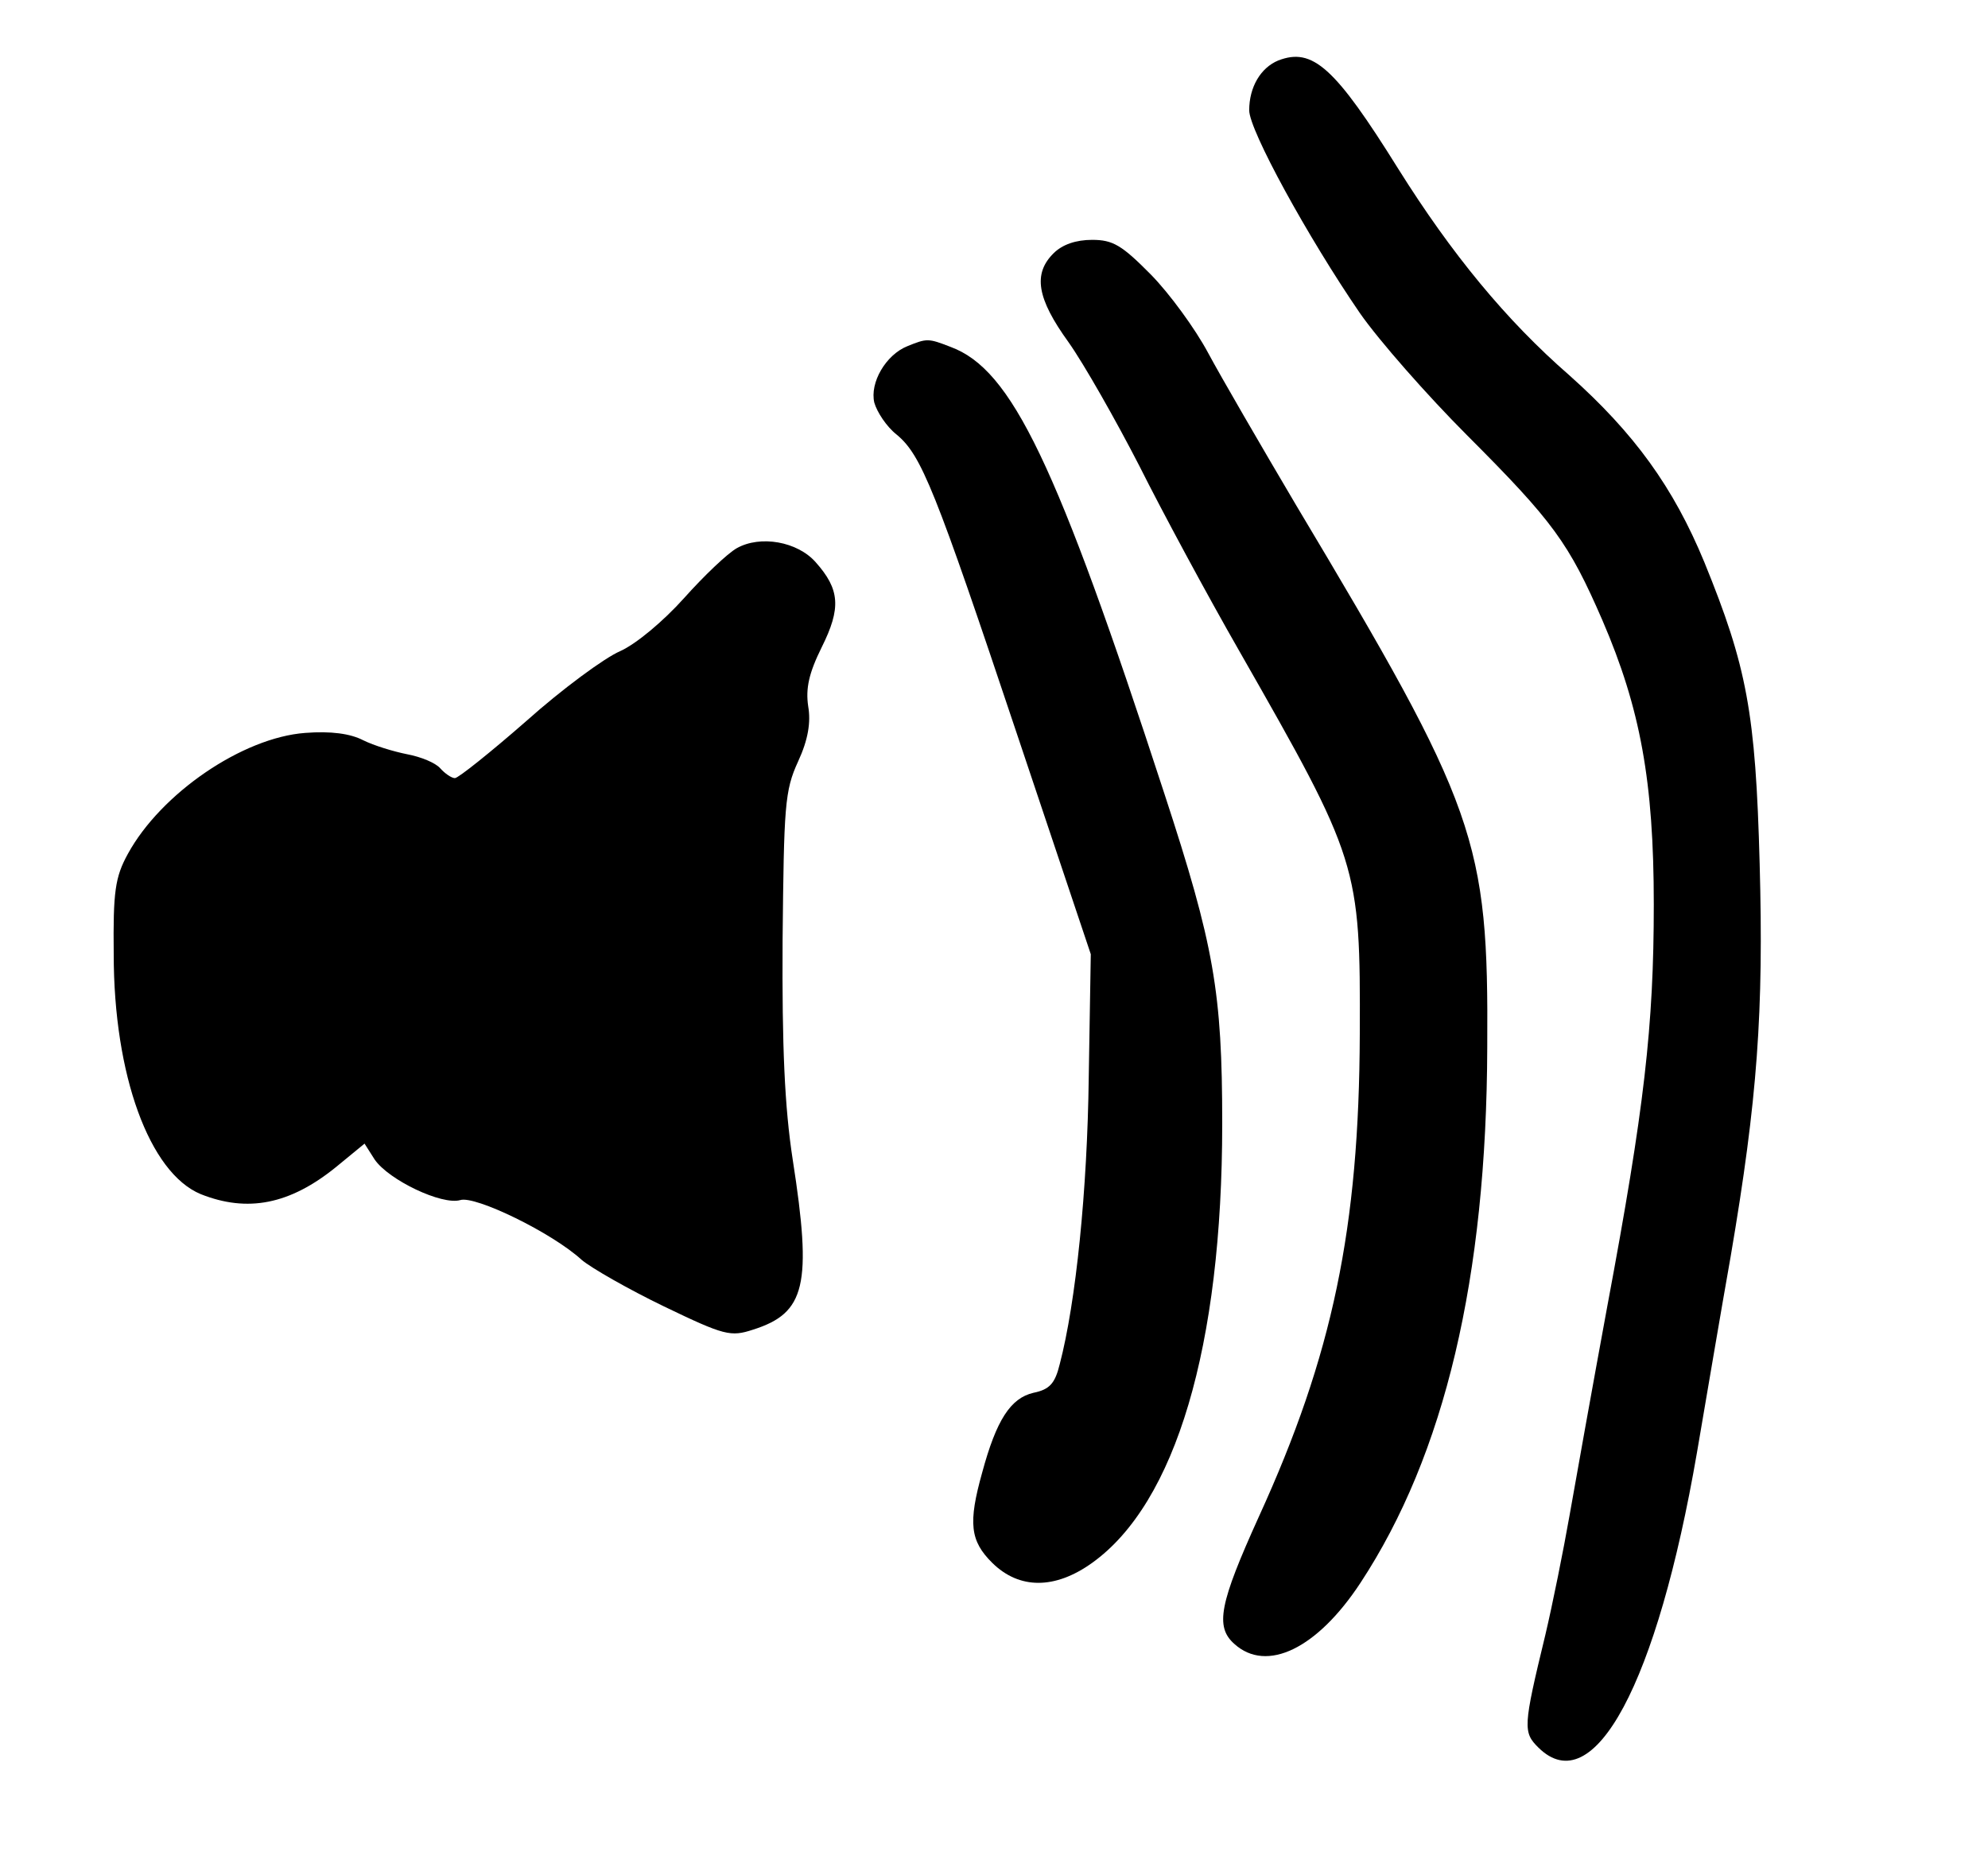
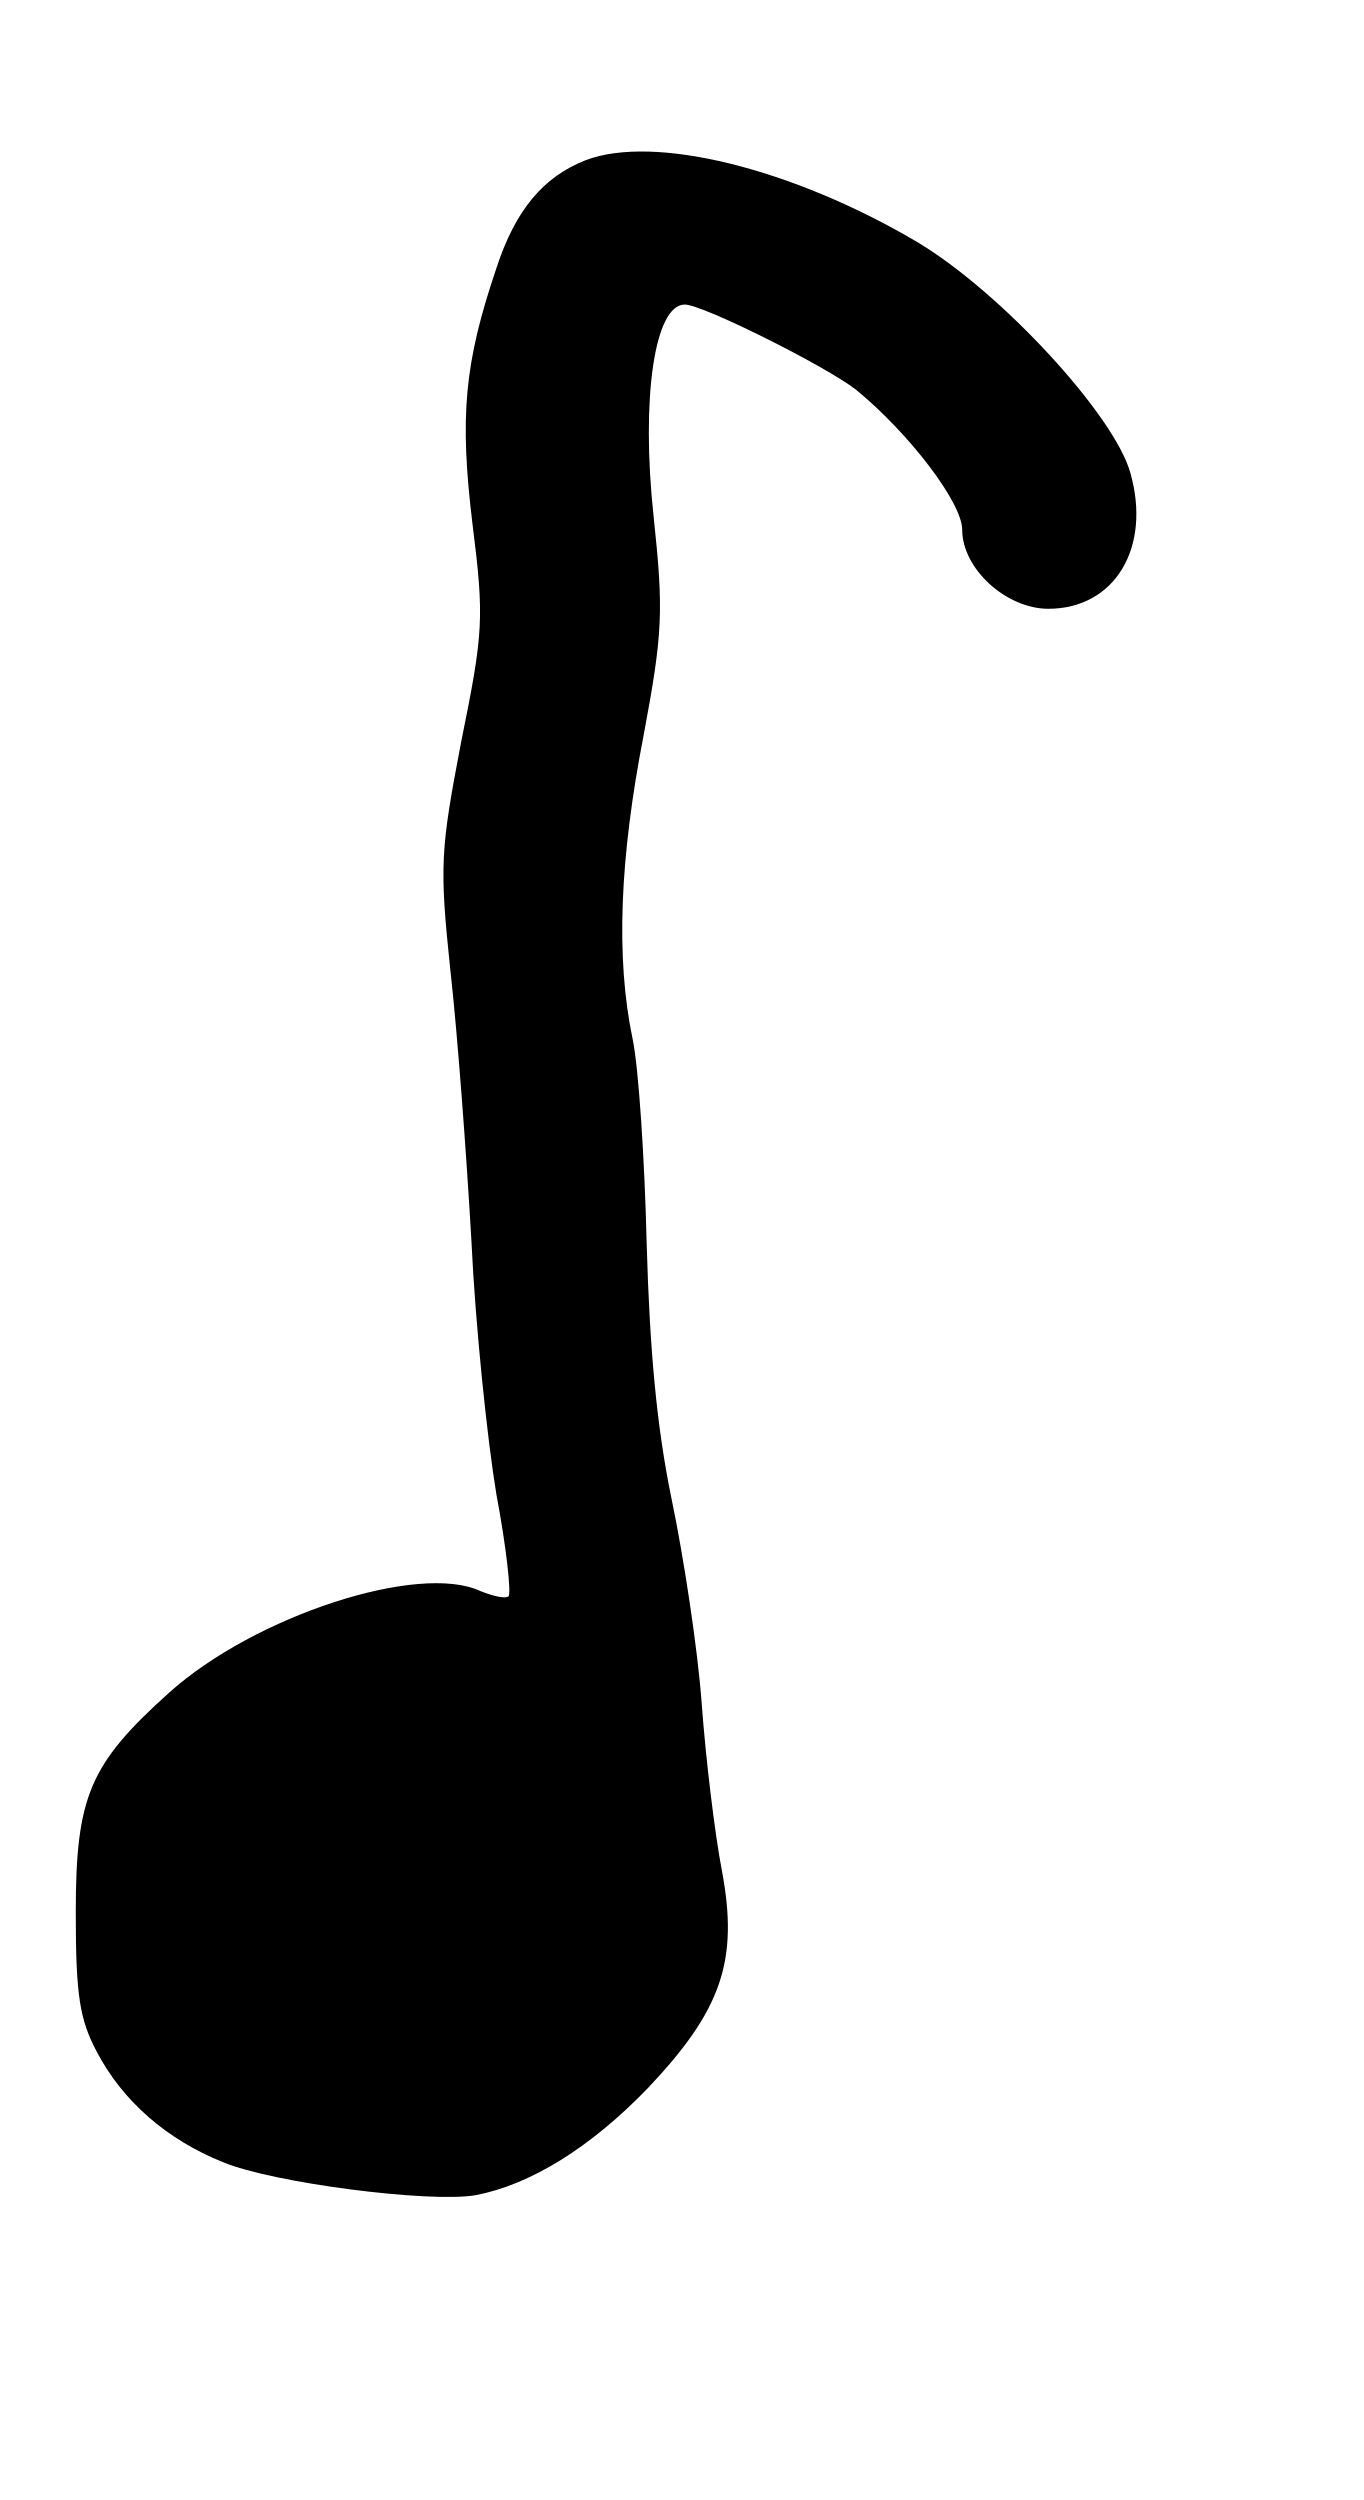
- <svg xmlns="http://www.w3.org/2000/svg" width="35px" height="33px" viewBox="0 0 35 33" version="1.1">
+ <svg xmlns="http://www.w3.org/2000/svg" width="18px" height="33px" viewBox="0 0 18 33" version="1.1">
  <g id="Page-1" stroke="none" stroke-width="1" fill="none" fill-rule="evenodd">
-     <g id="iPhone-11" transform="translate(-270, -693)">
-       <g id="musicOn_image" transform="translate(270, 693)">
-         <rect id="Rectangle" x="0" y="0" width="35" height="33" />
-         <g id="Group" transform="translate(16.5, 16) scale(-1, 1) rotate(-180) translate(-16.5, -16) translate(2, 1)" fill="#000000">
-           <path d="M20.504,29.935 C20.195,29.807 19.993,29.467 19.993,29.058 C19.993,28.707 21.026,26.823 21.94,25.49 C22.273,25.01 23.127,24.039 23.828,23.337 C25.347,21.816 25.62,21.442 26.214,20.073 C26.879,18.528 27.116,17.242 27.116,15.077 C27.116,12.936 26.95,11.485 26.297,7.999 C26.036,6.583 25.739,4.922 25.632,4.314 C25.525,3.705 25.335,2.758 25.205,2.208 C24.813,0.593 24.813,0.5 25.086,0.23 C26.06,-0.729 27.176,1.365 27.876,5.425 C28.042,6.396 28.303,7.94 28.469,8.876 C28.944,11.661 29.051,13.193 28.98,15.791 C28.909,18.458 28.754,19.266 28.006,21.102 C27.46,22.424 26.772,23.372 25.632,24.39 C24.516,25.361 23.555,26.531 22.617,28.028 C21.501,29.818 21.109,30.169 20.504,29.935 Z" id="Path" />
-           <path d="M16.551,26.543 C16.183,26.18 16.254,25.747 16.812,24.975 C17.085,24.589 17.643,23.606 18.058,22.799 C18.462,21.992 19.257,20.517 19.827,19.523 C21.917,15.861 21.952,15.767 21.94,12.796 C21.928,9.379 21.465,7.145 20.16,4.29 C19.471,2.769 19.388,2.36 19.732,2.056 C20.302,1.541 21.192,1.974 21.952,3.132 C23.436,5.39 24.172,8.502 24.184,12.562 C24.208,16.212 24.006,16.774 20.824,22.097 C20.195,23.161 19.495,24.367 19.269,24.788 C19.044,25.209 18.593,25.829 18.26,26.168 C17.75,26.683 17.595,26.777 17.227,26.777 C16.942,26.777 16.705,26.695 16.551,26.543 Z" id="Path" />
-           <path d="M13.975,24.905 C13.595,24.753 13.31,24.261 13.393,23.91 C13.44,23.746 13.607,23.489 13.785,23.349 C14.224,22.986 14.461,22.389 15.91,18.06 L17.204,14.2 L17.168,12.035 C17.144,10.046 16.942,8.069 16.657,6.981 C16.574,6.642 16.479,6.536 16.195,6.478 C15.791,6.384 15.542,5.998 15.292,5.074 C15.043,4.185 15.079,3.869 15.47,3.483 C15.945,3.015 16.574,3.015 17.227,3.483 C18.699,4.536 19.518,7.297 19.518,11.216 C19.518,13.533 19.376,14.352 18.498,17.031 C16.598,22.857 15.815,24.495 14.734,24.893 C14.343,25.045 14.319,25.045 13.975,24.905 Z" id="Path" />
-           <path d="M10.971,21.348 C10.805,21.254 10.389,20.857 10.045,20.471 C9.677,20.061 9.202,19.663 8.917,19.535 C8.644,19.418 7.896,18.868 7.267,18.306 C6.638,17.756 6.068,17.3 6.009,17.3 C5.95,17.3 5.831,17.382 5.748,17.476 C5.665,17.569 5.415,17.674 5.166,17.721 C4.929,17.768 4.584,17.873 4.394,17.967 C4.169,18.084 3.825,18.131 3.373,18.096 C2.269,18.014 0.833,17.031 0.251,15.966 C0.026,15.557 -0.01,15.299 0.002,14.2 C0.002,12.07 0.631,10.351 1.533,9.976 C2.353,9.649 3.1,9.789 3.92,10.456 L4.418,10.865 L4.596,10.585 C4.846,10.222 5.783,9.777 6.104,9.871 C6.365,9.953 7.718,9.298 8.241,8.818 C8.407,8.677 9.06,8.303 9.689,7.999 C10.757,7.484 10.864,7.461 11.256,7.589 C12.182,7.882 12.301,8.373 11.956,10.585 C11.814,11.509 11.767,12.562 11.778,14.445 C11.802,16.809 11.814,17.078 12.051,17.593 C12.229,17.979 12.277,18.283 12.229,18.564 C12.182,18.879 12.241,19.149 12.467,19.605 C12.811,20.295 12.787,20.623 12.36,21.102 C12.04,21.465 11.387,21.582 10.971,21.348 Z" id="Path" />
+     <g id="iPhone-11" transform="translate(-233, -782)">
+       <g id="soundOn_image" transform="translate(233, 782)">
+         <rect id="Rectangle" x="0" y="0" width="18" height="33" />
+         <g id="Group" transform="translate(8, 15.5) scale(-1, 1) rotate(-180) translate(-8, -15.5) translate(1, 2)" fill="#000000">
+           <path d="M6.73,26.885 C6.174,26.667 5.804,26.231 5.553,25.462 C5.13,24.211 5.064,23.511 5.236,22.089 C5.394,20.838 5.381,20.654 5.09,19.22 C4.813,17.774 4.799,17.579 4.945,16.191 C5.037,15.376 5.156,13.781 5.222,12.633 C5.275,11.497 5.434,9.983 5.553,9.271 C5.685,8.571 5.751,7.963 5.712,7.929 C5.672,7.894 5.513,7.929 5.341,7.998 C4.535,8.376 2.367,7.676 1.23,6.655 C0.185,5.714 0,5.29 0,3.752 C0,2.651 0.053,2.341 0.278,1.916 C0.621,1.262 1.203,0.757 1.944,0.459 C2.605,0.184 4.667,-0.08 5.275,0.023 C6.003,0.161 6.796,0.654 7.549,1.434 C8.528,2.467 8.753,3.121 8.528,4.314 C8.435,4.796 8.316,5.783 8.263,6.506 C8.211,7.229 8.025,8.445 7.867,9.203 C7.668,10.166 7.576,11.176 7.536,12.588 C7.51,13.689 7.43,14.905 7.351,15.284 C7.126,16.351 7.179,17.671 7.497,19.3 C7.748,20.643 7.761,20.93 7.629,22.169 C7.457,23.752 7.642,24.98 8.039,24.98 C8.277,24.98 9.903,24.165 10.299,23.856 C11,23.282 11.701,22.364 11.701,22.008 C11.701,21.492 12.283,20.964 12.838,20.964 C13.711,20.964 14.2,21.767 13.922,22.754 C13.711,23.523 12.203,25.152 11.106,25.806 C9.453,26.782 7.629,27.229 6.73,26.885 Z" id="Path" />
        </g>
      </g>
    </g>
  </g>
</svg>
